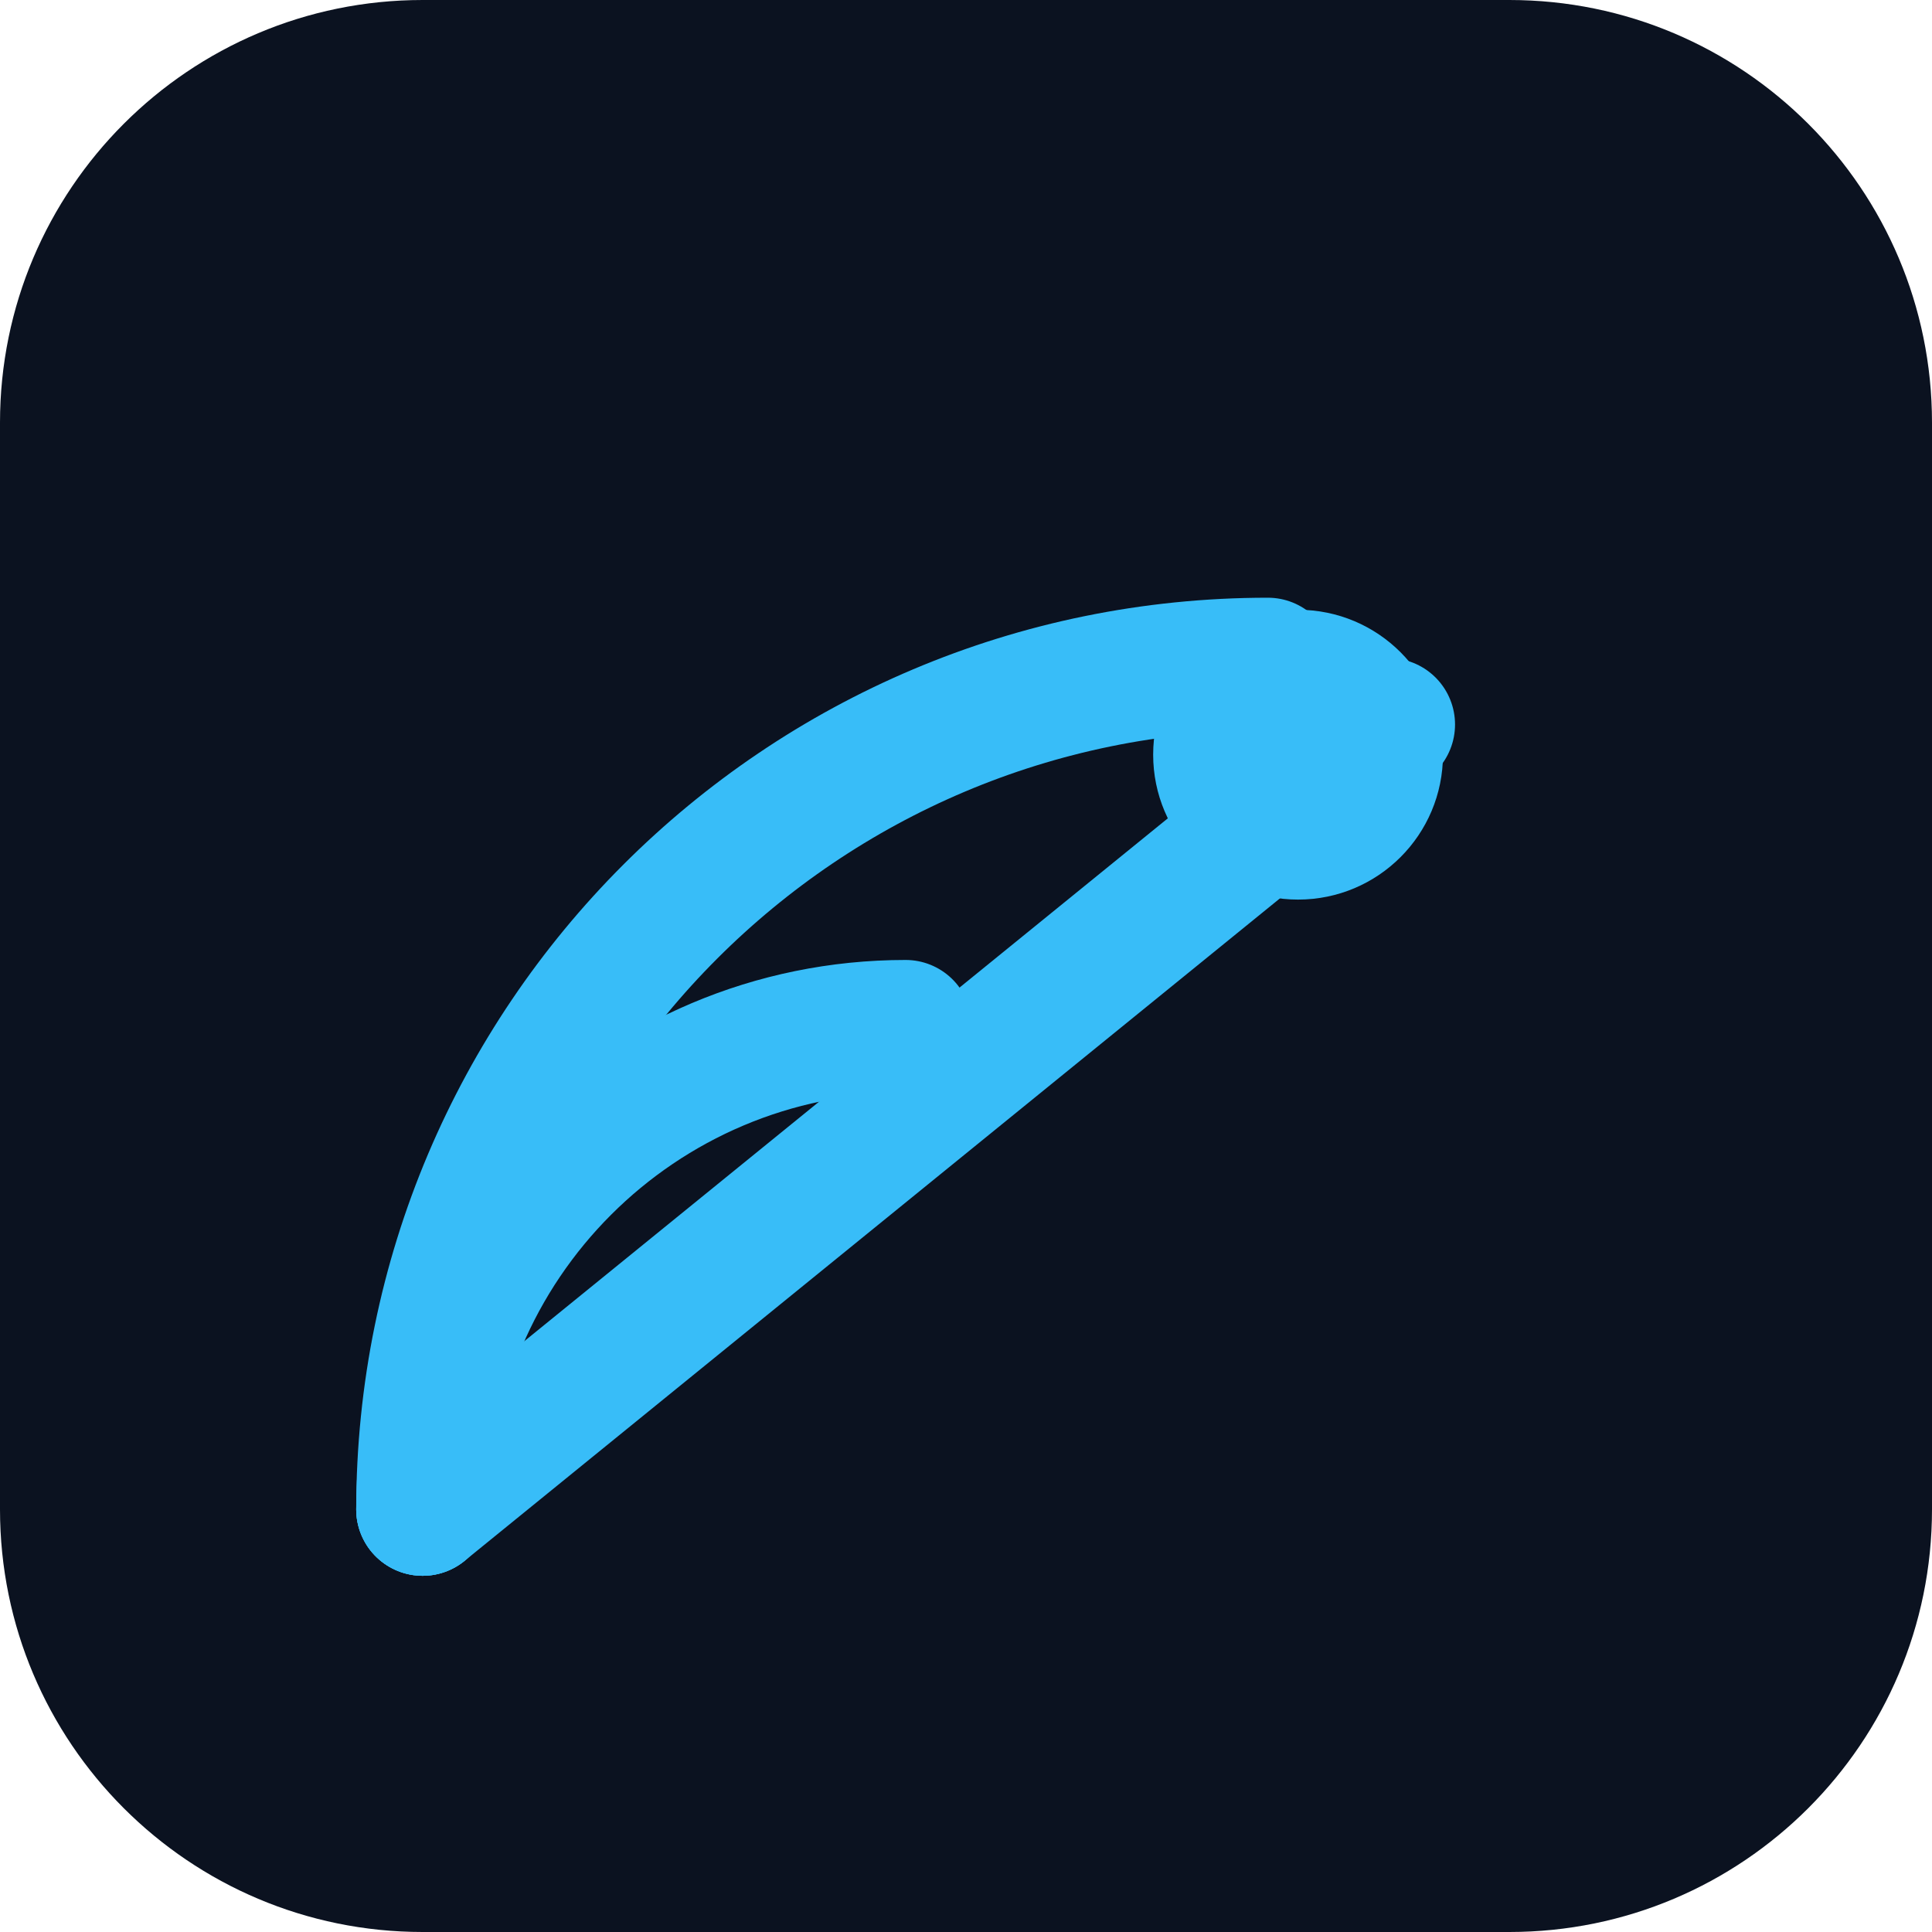
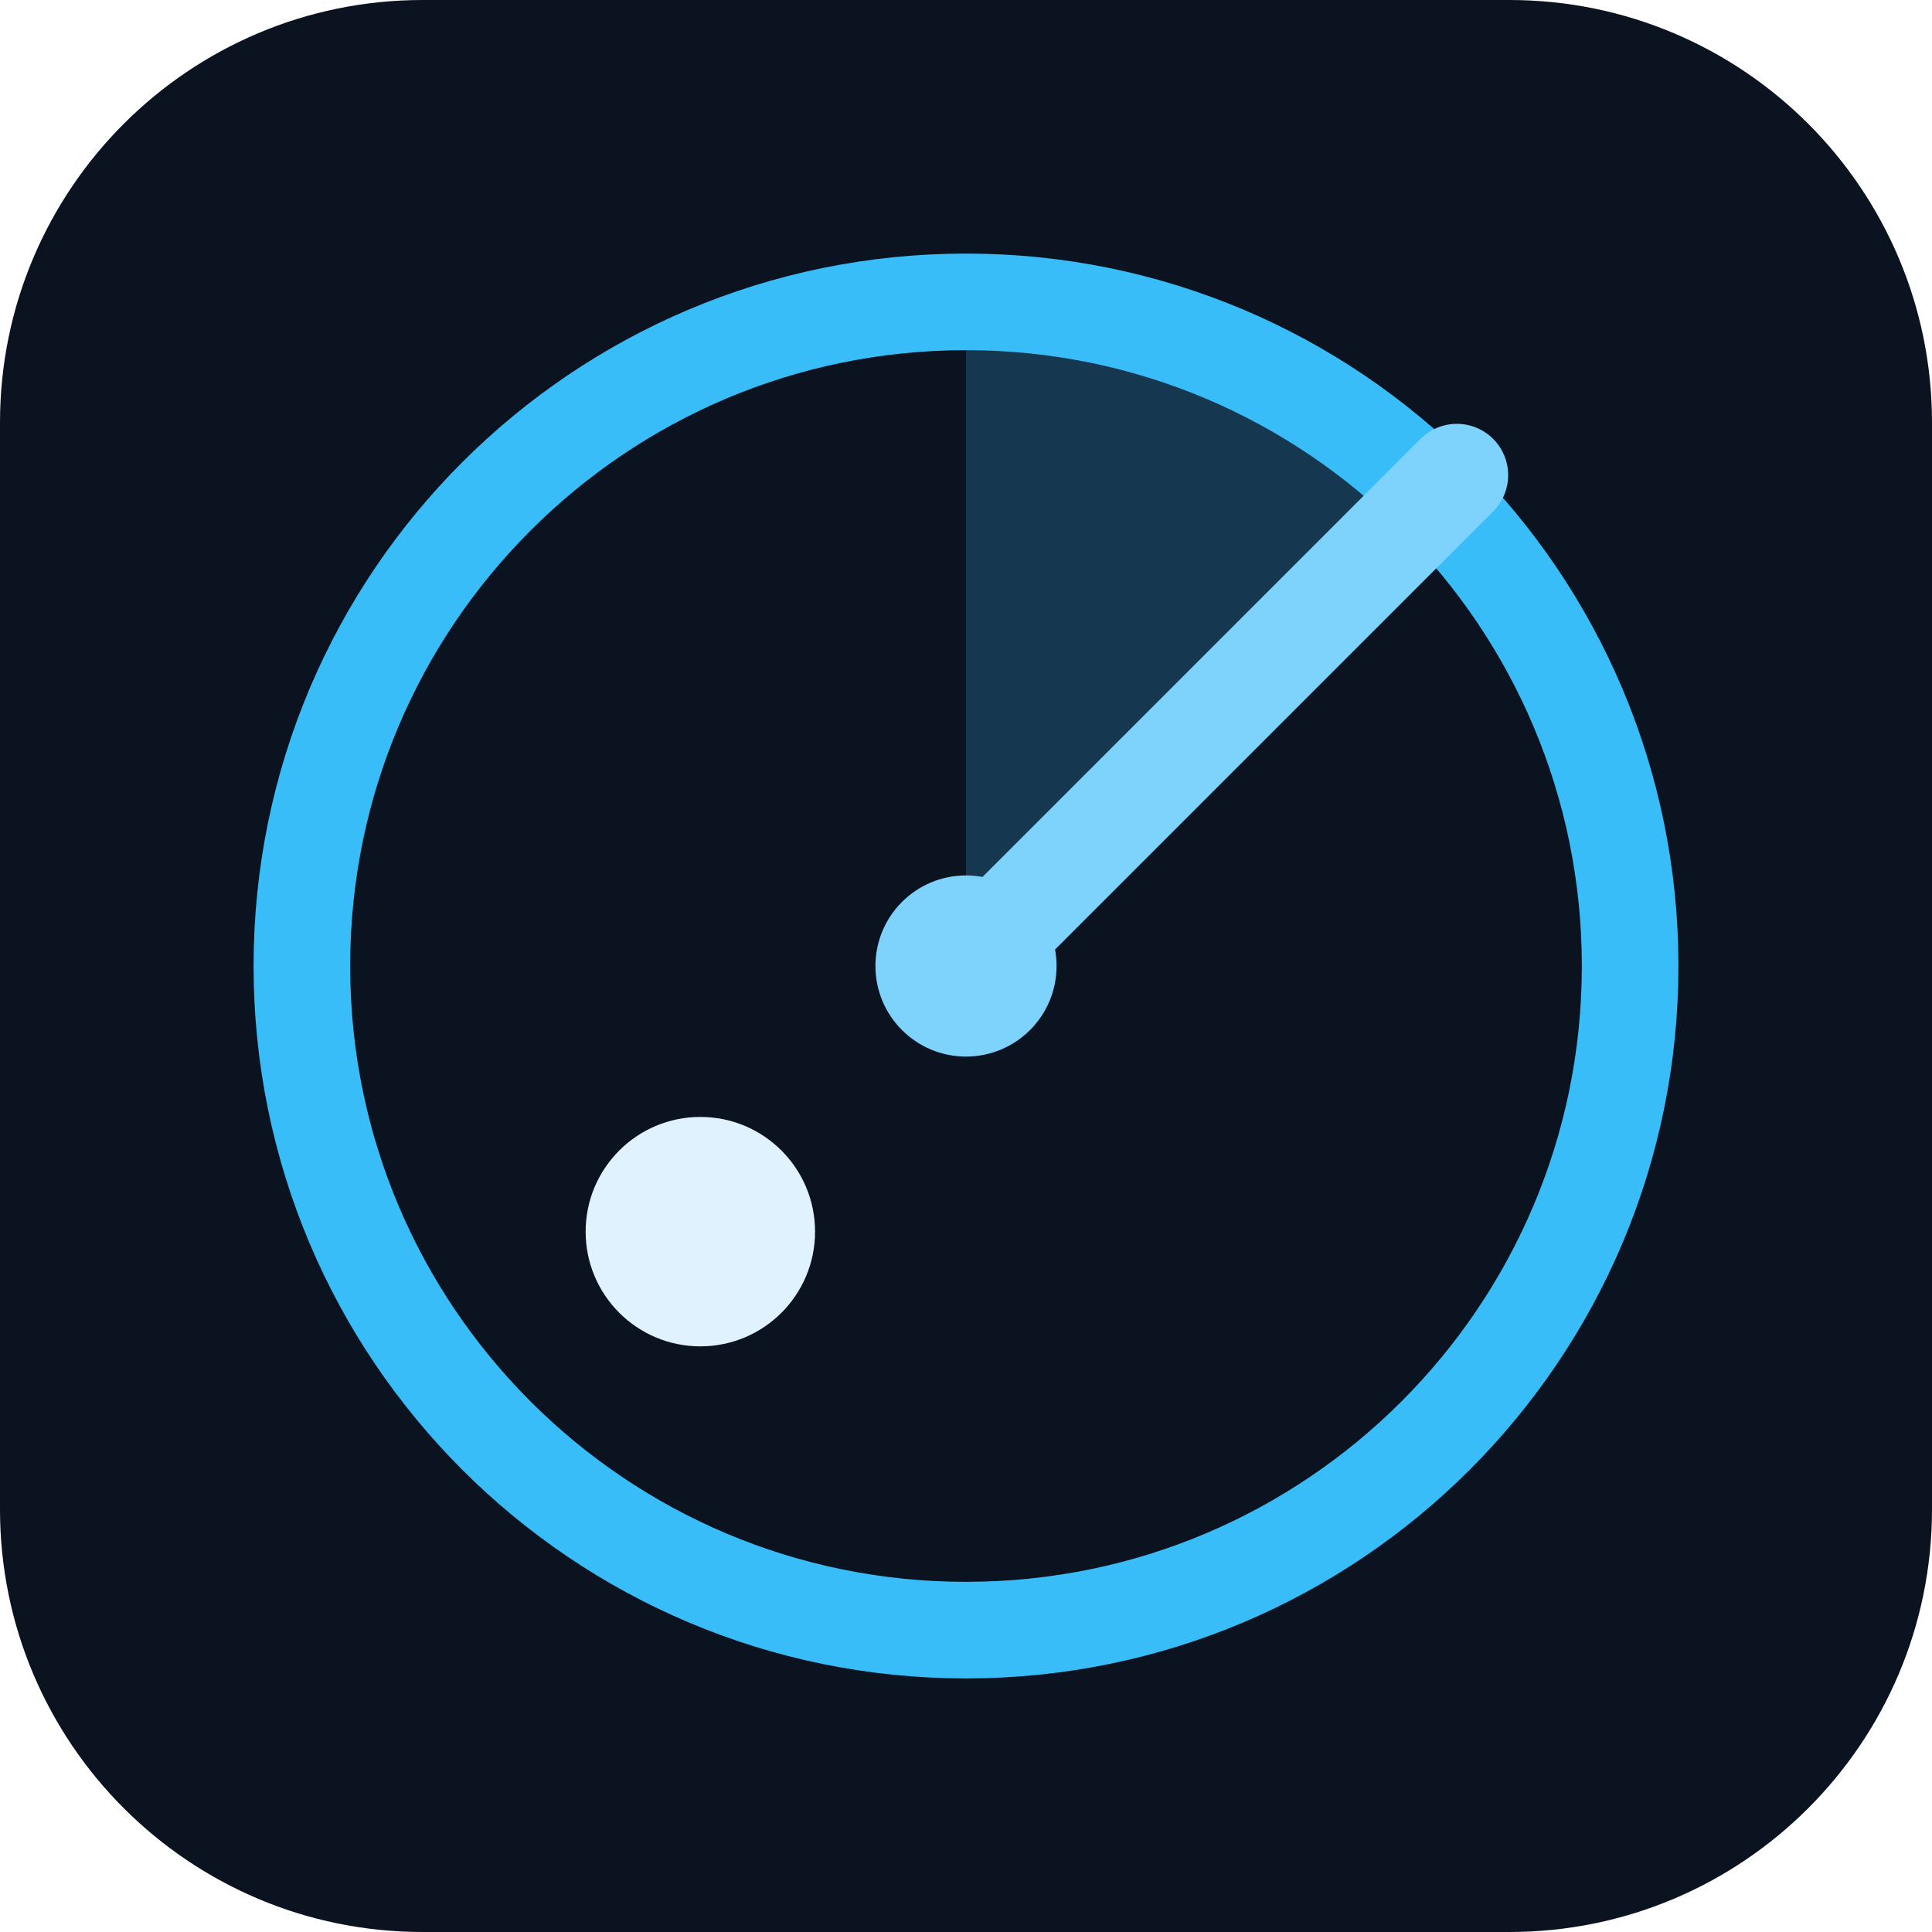
<svg xmlns="http://www.w3.org/2000/svg" viewBox="0 0 32 32" fill="none">
  <rect width="32" height="32" rx="7" fill="#0B1220" />
-   <g stroke="#38BDF8" stroke-width="2.2" stroke-linecap="round" fill="none">
-     <path d="M7 25 A8 8 0 0 1 15 17" />
-     <path d="M7 25 A14 14 0 0 1 21 11" />
-     <path d="M7 25 L23 12" />
-   </g>
-   <circle cx="21.5" cy="12.5" r="2.4" fill="#38BDF8" />
+   <path d="M16 16 L16 4.5 A11.5 11.5 0 0 1 24.13 7.87 Z" fill="#38BDF8" fill-opacity="0.22" />
+   <circle cx="16" cy="16" r="11" stroke="#38BDF8" stroke-width="1.6" fill="none" />
+   <line x1="16" y1="16" x2="24.13" y2="7.87" stroke="#7DD3FC" stroke-width="1.7" stroke-linecap="round" />
+   <circle cx="16" cy="16" r="1.5" fill="#7DD3FC" />
+   <circle cx="11.6" cy="20.4" r="1.9" fill="#E0F2FE" />
</svg>
